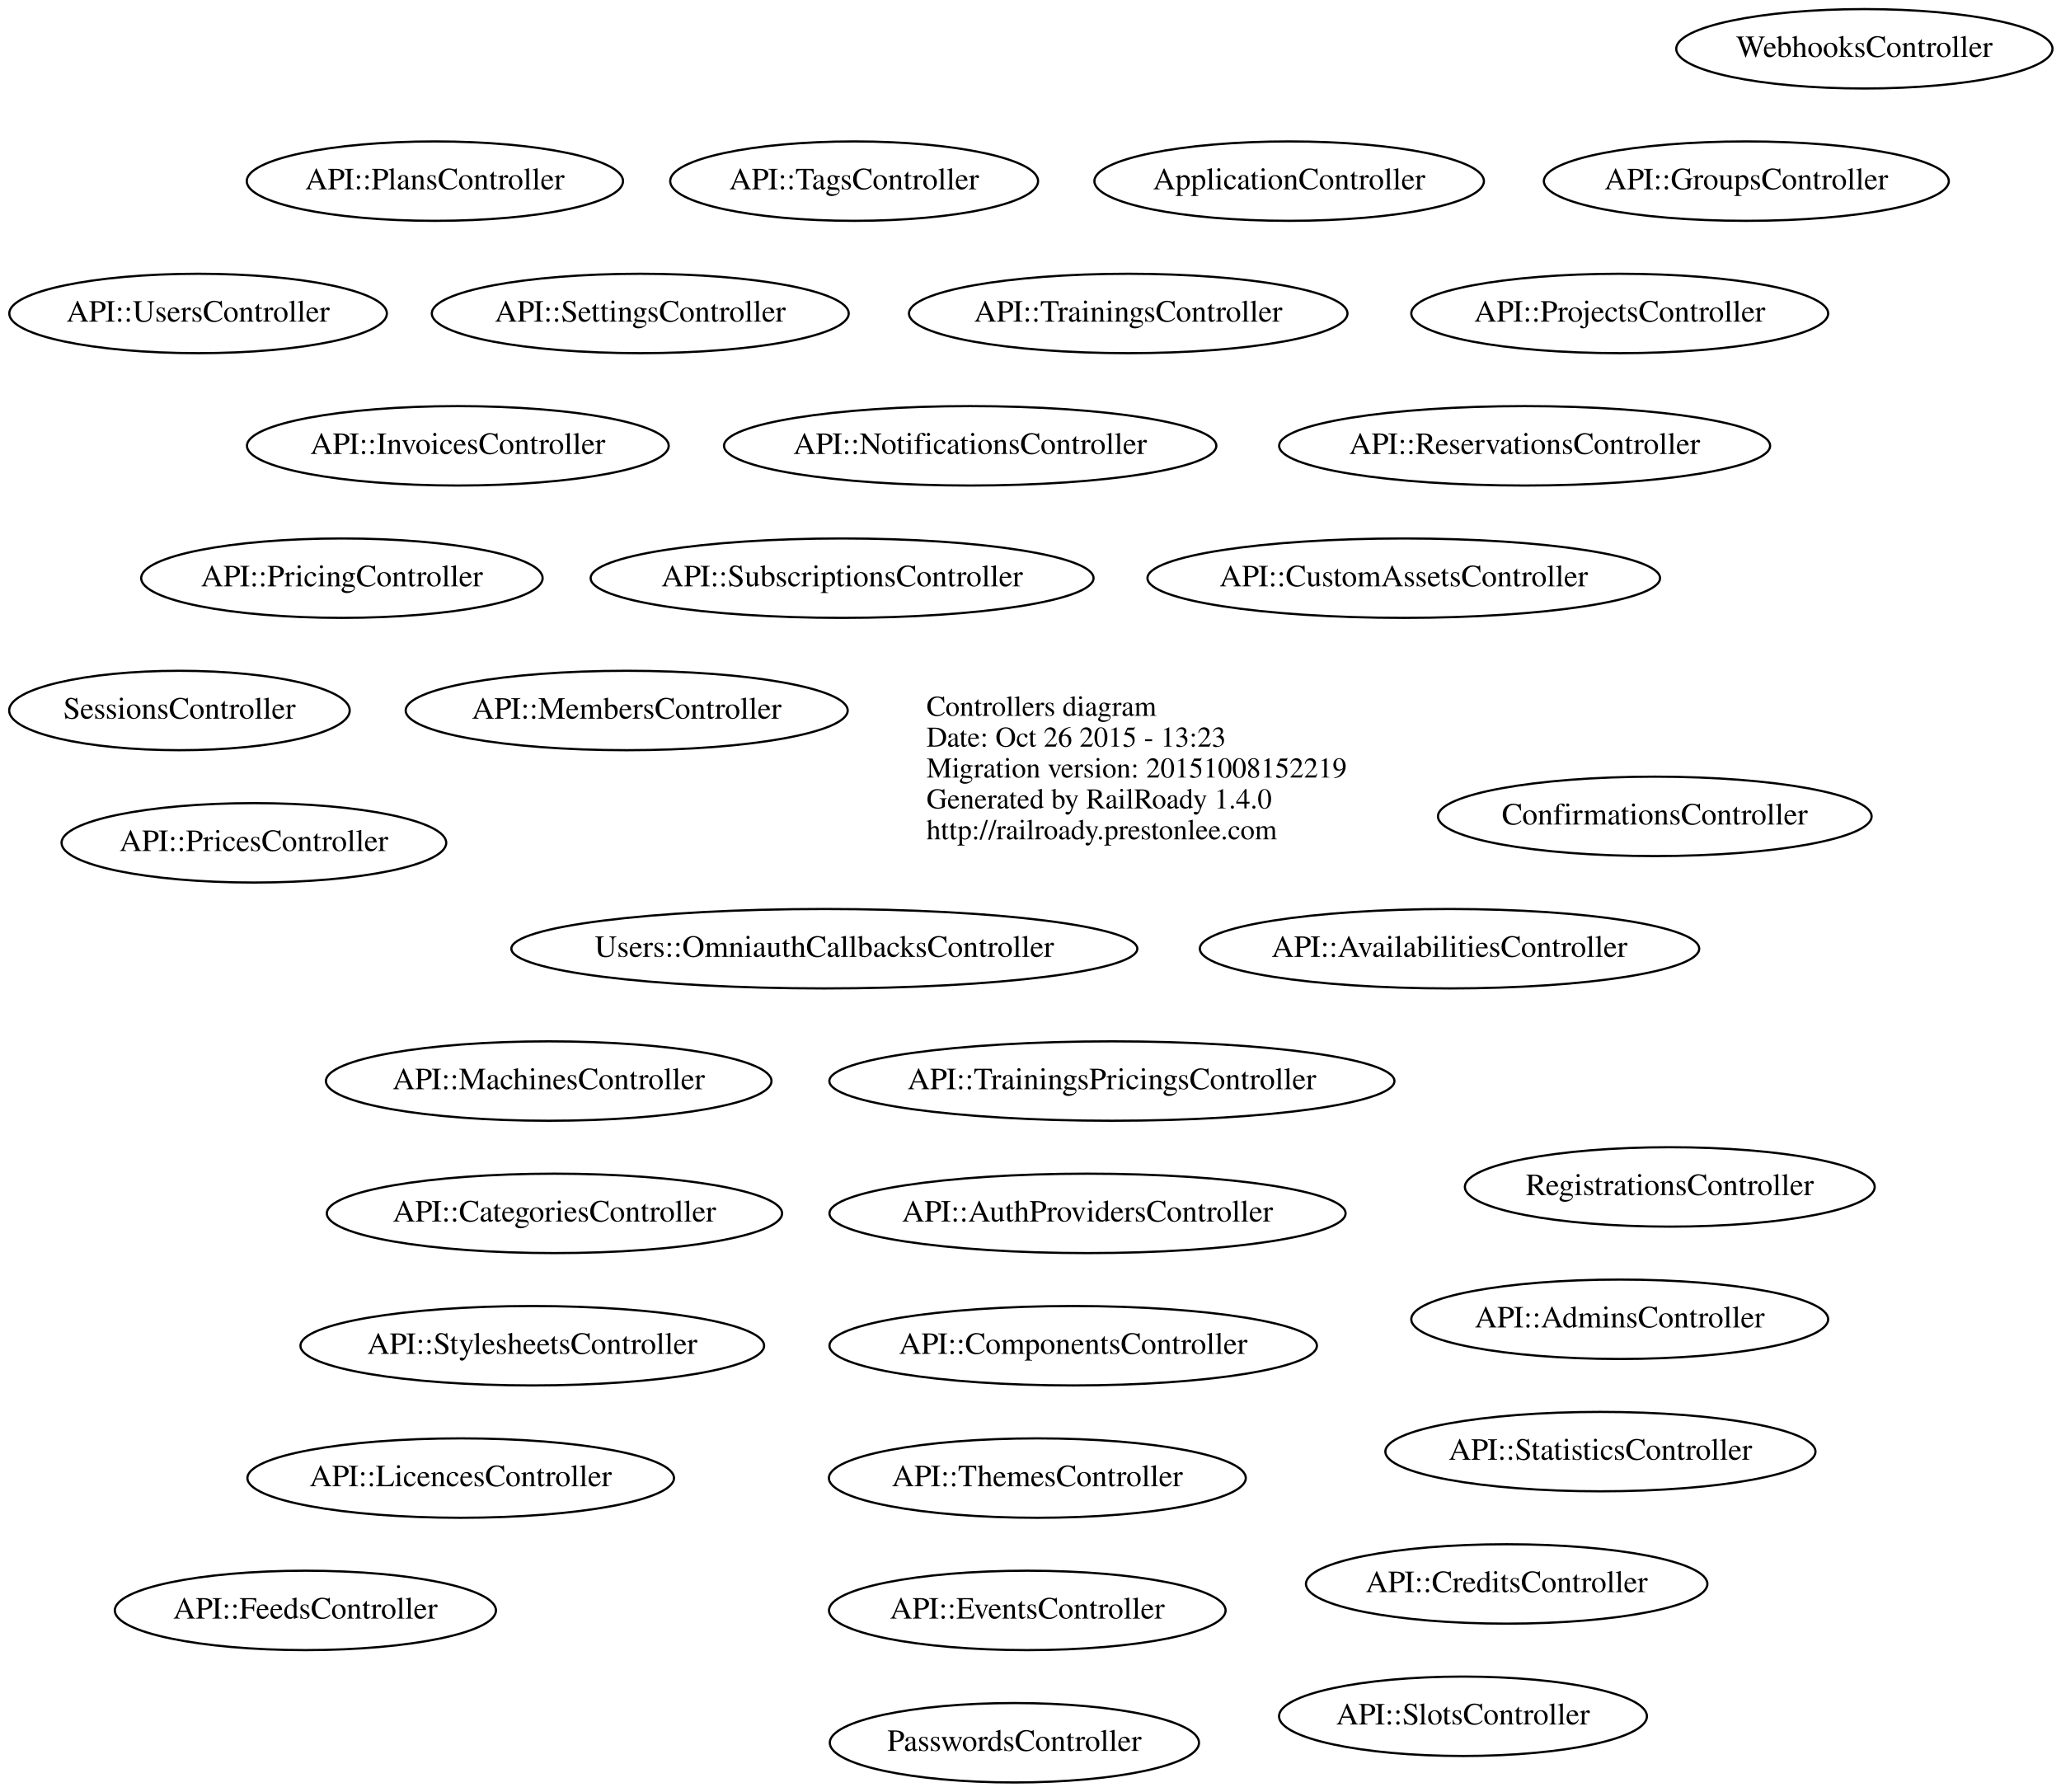
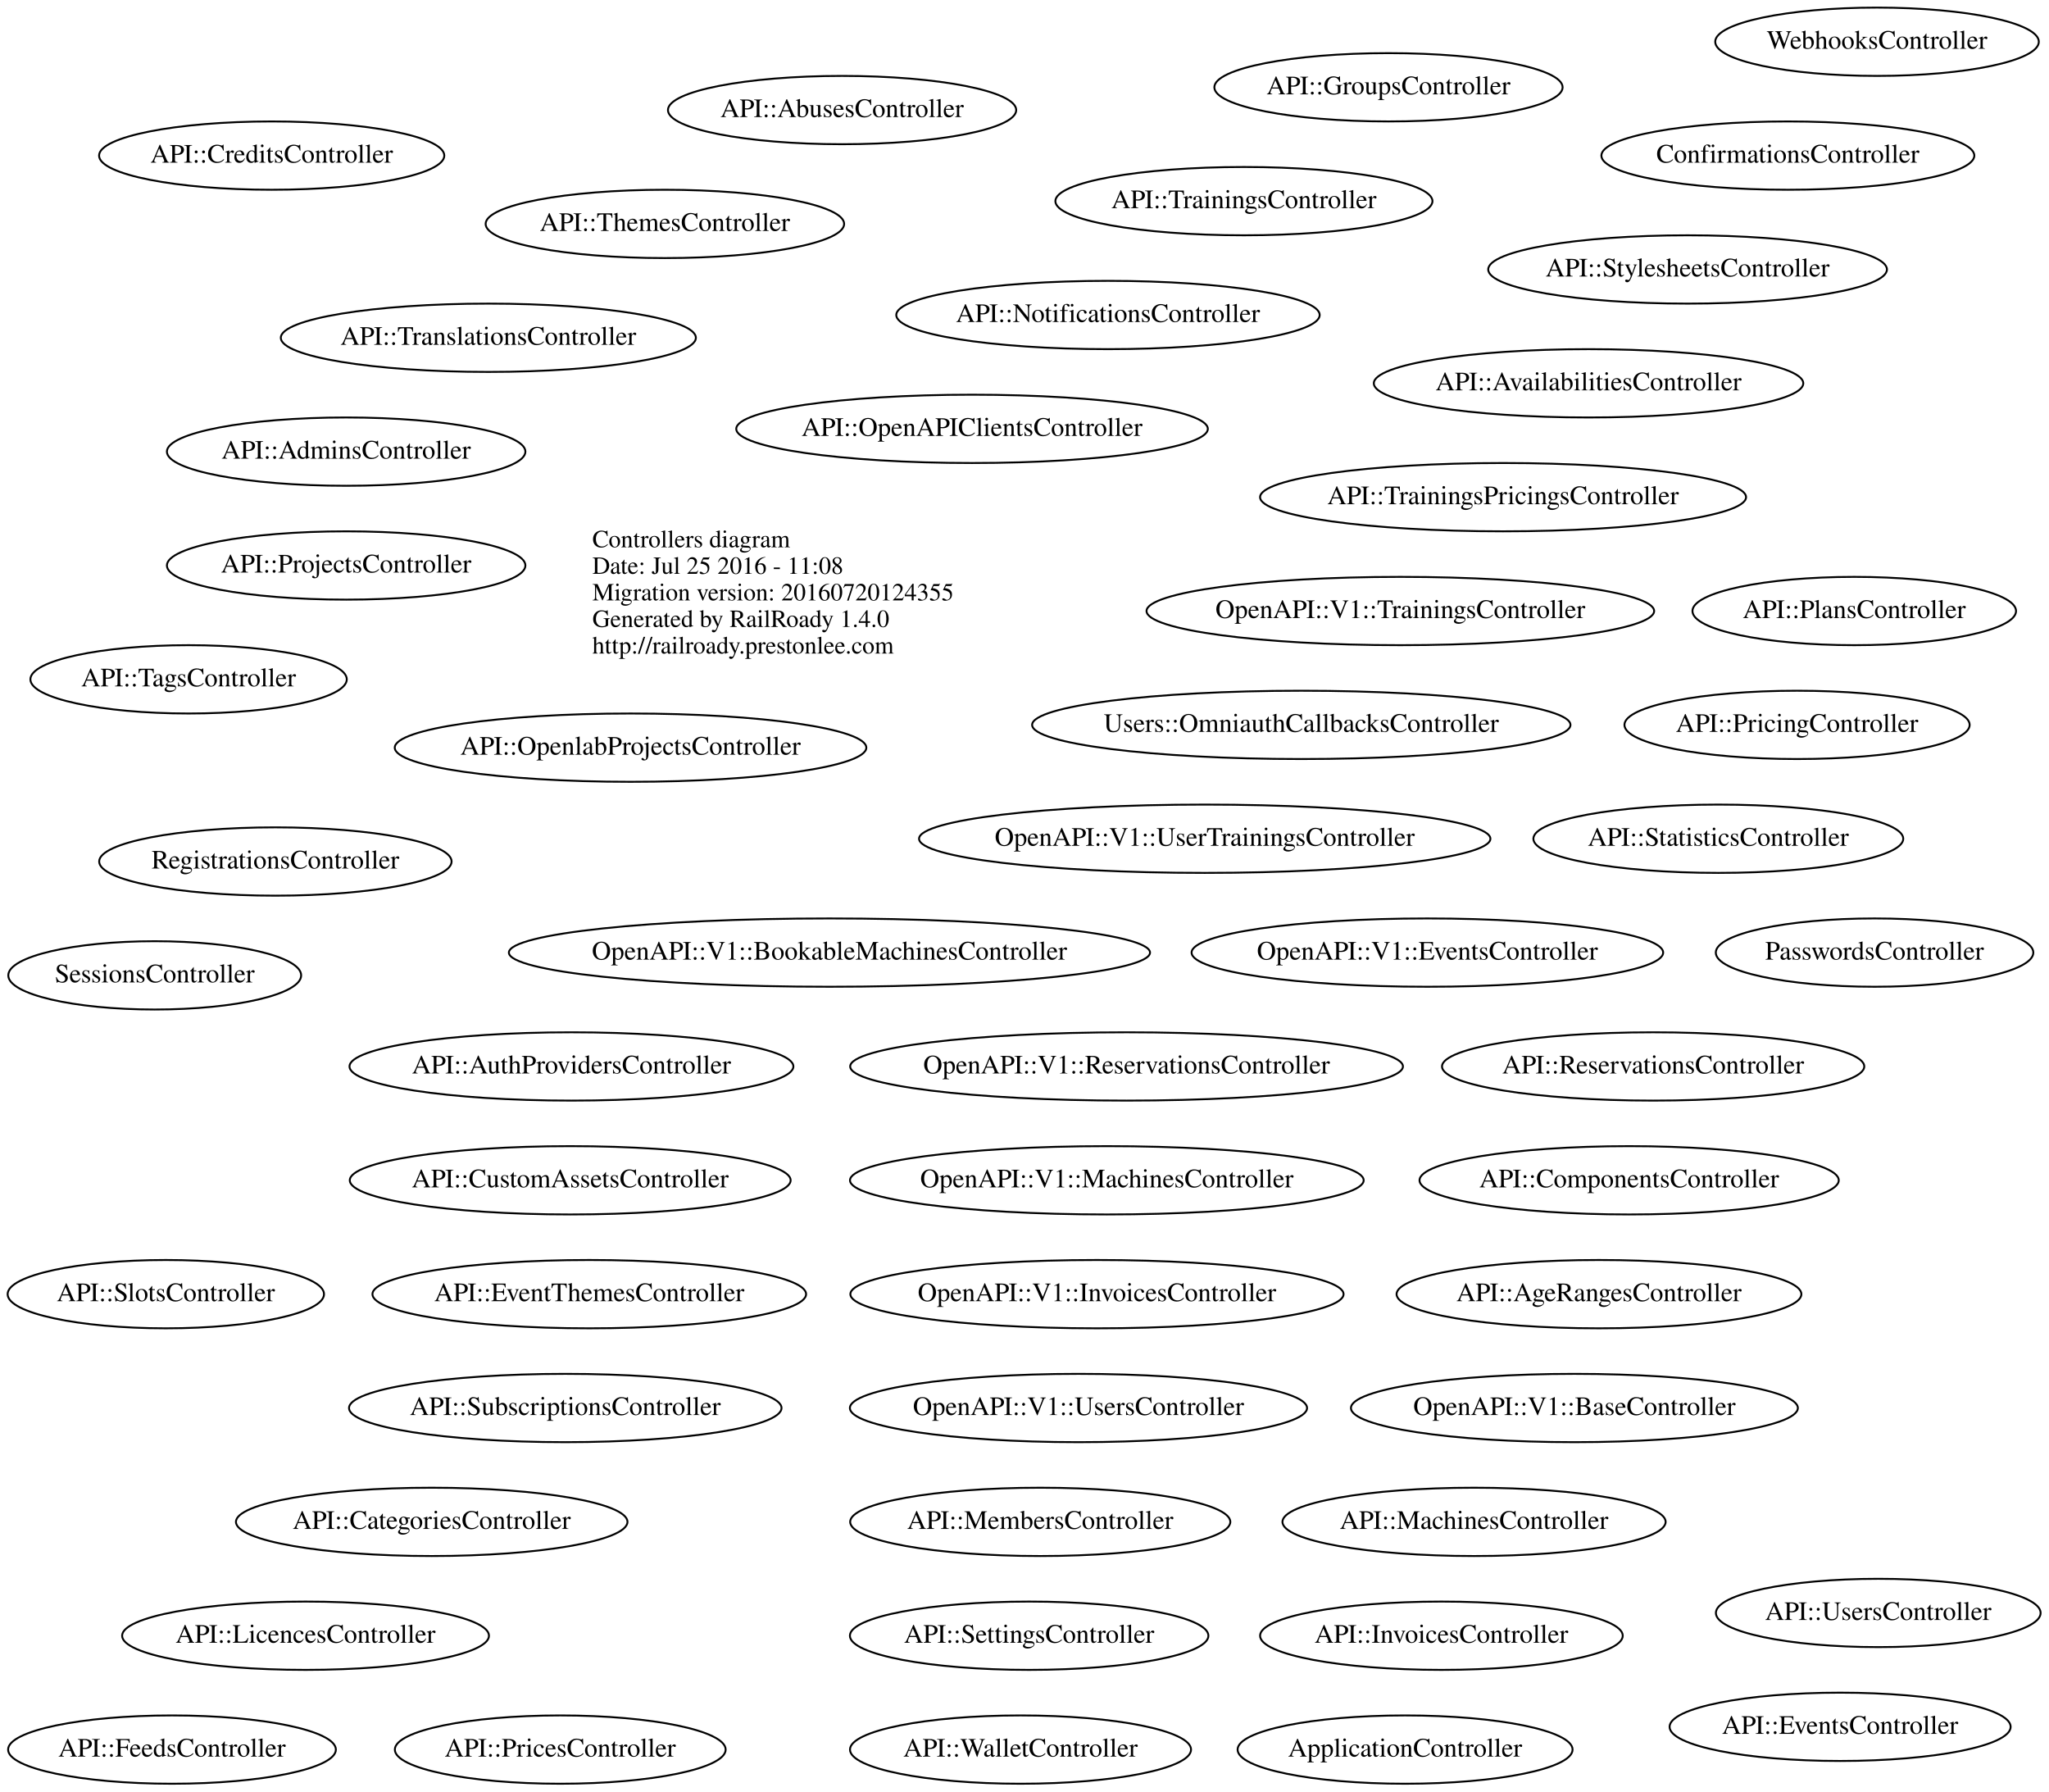
- <svg xmlns="http://www.w3.org/2000/svg" width="934pt" height="812pt" viewBox="0.00 0.00 934.28 812.00">
-   <g id="graph0" class="graph" transform="scale(1 1) rotate(0) translate(4 808)">
-     <polygon fill="none" stroke="none" points="-4,4 -4,-808 930.285,-808 930.285,4 -4,4" />
+ <svg xmlns="http://www.w3.org/2000/svg" width="1080pt" height="944pt" viewBox="0.00 0.00 1079.58 944.00">
+   <g id="graph0" class="graph" transform="scale(1 1) rotate(0) translate(4 940)">
+     <polygon fill="none" stroke="none" points="-4,4 -4,-940 1075.58,-940 1075.58,4 -4,4" />
    <g id="node1" class="node">
-       <text text-anchor="start" x="416" y="-483.6" font-family="Times,serif" font-size="13.00">Controllers diagram</text>
-       <text text-anchor="start" x="416" y="-469.6" font-family="Times,serif" font-size="13.00">Date: Oct 26 2015 - 13:23</text>
-       <text text-anchor="start" x="416" y="-455.6" font-family="Times,serif" font-size="13.00">Migration version: 20151008152219</text>
-       <text text-anchor="start" x="416" y="-441.6" font-family="Times,serif" font-size="13.00">Generated by RailRoady 1.4.0</text>
-       <text text-anchor="start" x="416" y="-427.6" font-family="Times,serif" font-size="13.00">http://railroady.prestonlee.com</text>
+       <text text-anchor="start" x="308" y="-651.6" font-family="Times,serif" font-size="13.00">Controllers diagram</text>
+       <text text-anchor="start" x="308" y="-637.6" font-family="Times,serif" font-size="13.00">Date: Jul 25 2016 - 11:08</text>
+       <text text-anchor="start" x="308" y="-623.6" font-family="Times,serif" font-size="13.00">Migration version: 20160720124355</text>
+       <text text-anchor="start" x="308" y="-609.6" font-family="Times,serif" font-size="13.00">Generated by RailRoady 1.4.0</text>
+       <text text-anchor="start" x="308" y="-595.6" font-family="Times,serif" font-size="13.00">http://railroady.prestonlee.com</text>
    </g>
    <g id="node2" class="node">
-       <ellipse fill="none" stroke="black" cx="77.343" cy="-486" rx="77.187" ry="18" />
-       <text text-anchor="middle" x="77.343" y="-482.3" font-family="Times,serif" font-size="14.00">SessionsController</text>
+       <ellipse fill="none" stroke="black" cx="77.343" cy="-426" rx="77.187" ry="18" />
+       <text text-anchor="middle" x="77.343" y="-422.3" font-family="Times,serif" font-size="14.00">SessionsController</text>
    </g>
    <g id="node3" class="node">
-       <ellipse fill="none" stroke="black" cx="752.942" cy="-270" rx="92.883" ry="18" />
-       <text text-anchor="middle" x="752.942" y="-266.3" font-family="Times,serif" font-size="14.00">RegistrationsController</text>
+       <ellipse fill="none" stroke="black" cx="432.985" cy="-438" rx="168.97" ry="18" />
+       <text text-anchor="middle" x="432.985" y="-434.3" font-family="Times,serif" font-size="14.00">OpenAPI::V1::BookableMachinesController</text>
    </g>
    <g id="node4" class="node">
-       <ellipse fill="none" stroke="black" cx="383.193" cy="-726" rx="83.386" ry="18" />
-       <text text-anchor="middle" x="383.193" y="-722.3" font-family="Times,serif" font-size="14.00">API::TagsController</text>
+       <ellipse fill="none" stroke="black" cx="589.587" cy="-378" rx="145.674" ry="18" />
+       <text text-anchor="middle" x="589.587" y="-374.3" font-family="Times,serif" font-size="14.00">OpenAPI::V1::ReservationsController</text>
    </g>
    <g id="node5" class="node">
-       <ellipse fill="none" stroke="black" cx="721.491" cy="-150" rx="97.483" ry="18" />
-       <text text-anchor="middle" x="721.491" y="-146.3" font-family="Times,serif" font-size="14.00">API::StatisticsController</text>
+       <ellipse fill="none" stroke="black" cx="748.139" cy="-438" rx="124.278" ry="18" />
+       <text text-anchor="middle" x="748.139" y="-434.3" font-family="Times,serif" font-size="14.00">OpenAPI::V1::EventsController</text>
    </g>
    <g id="node6" class="node">
-       <ellipse fill="none" stroke="black" cx="500.039" cy="-318" rx="128.077" ry="18" />
-       <text text-anchor="middle" x="500.039" y="-314.3" font-family="Times,serif" font-size="14.00">API::TrainingsPricingsController</text>
+       <ellipse fill="none" stroke="black" cx="579.188" cy="-318" rx="135.376" ry="18" />
+       <text text-anchor="middle" x="579.188" y="-314.3" font-family="Times,serif" font-size="14.00">OpenAPI::V1::MachinesController</text>
    </g>
    <g id="node7" class="node">
-       <ellipse fill="none" stroke="black" cx="193.142" cy="-726" rx="85.285" ry="18" />
-       <text text-anchor="middle" x="193.142" y="-722.3" font-family="Times,serif" font-size="14.00">API::PlansController</text>
+       <ellipse fill="none" stroke="black" cx="630.787" cy="-498" rx="150.574" ry="18" />
+       <text text-anchor="middle" x="630.787" y="-494.3" font-family="Times,serif" font-size="14.00">OpenAPI::V1::UserTrainingsController</text>
    </g>
    <g id="node8" class="node">
-       <ellipse fill="none" stroke="black" cx="488.99" cy="-258" rx="116.979" ry="18" />
-       <text text-anchor="middle" x="488.99" y="-254.3" font-family="Times,serif" font-size="14.00">API::AuthProvidersController</text>
+       <ellipse fill="none" stroke="black" cx="825.64" cy="-198" rx="117.779" ry="18" />
+       <text text-anchor="middle" x="825.64" y="-194.3" font-family="Times,serif" font-size="14.00">OpenAPI::V1::BaseController</text>
    </g>
    <g id="node9" class="node">
-       <ellipse fill="none" stroke="black" cx="678.992" cy="-90" rx="90.984" ry="18" />
-       <text text-anchor="middle" x="678.992" y="-86.3" font-family="Times,serif" font-size="14.00">API::CreditsController</text>
+       <ellipse fill="none" stroke="black" cx="564.239" cy="-198" rx="120.479" ry="18" />
+       <text text-anchor="middle" x="564.239" y="-194.3" font-family="Times,serif" font-size="14.00">OpenAPI::V1::UsersController</text>
    </g>
    <g id="node10" class="node">
-       <ellipse fill="none" stroke="black" cx="482.49" cy="-198" rx="110.48" ry="18" />
-       <text text-anchor="middle" x="482.49" y="-194.3" font-family="Times,serif" font-size="14.00">API::ComponentsController</text>
+       <ellipse fill="none" stroke="black" cx="733.888" cy="-618" rx="133.776" ry="18" />
+       <text text-anchor="middle" x="733.888" y="-614.3" font-family="Times,serif" font-size="14.00">OpenAPI::V1::TrainingsController</text>
    </g>
    <g id="node11" class="node">
-       <ellipse fill="none" stroke="black" cx="632.34" cy="-546" rx="116.18" ry="18" />
-       <text text-anchor="middle" x="632.34" y="-542.3" font-family="Times,serif" font-size="14.00">API::CustomAssetsController</text>
+       <ellipse fill="none" stroke="black" cx="573.988" cy="-258" rx="129.977" ry="18" />
+       <text text-anchor="middle" x="573.988" y="-254.3" font-family="Times,serif" font-size="14.00">OpenAPI::V1::InvoicesController</text>
    </g>
    <g id="node12" class="node">
-       <ellipse fill="none" stroke="black" cx="150.992" cy="-546" rx="90.984" ry="18" />
-       <text text-anchor="middle" x="150.992" y="-542.3" font-family="Times,serif" font-size="14.00">API::PricingController</text>
+       <ellipse fill="none" stroke="black" cx="140.942" cy="-486" rx="92.883" ry="18" />
+       <text text-anchor="middle" x="140.942" y="-482.3" font-family="Times,serif" font-size="14.00">RegistrationsController</text>
    </g>
    <g id="node13" class="node">
-       <ellipse fill="none" stroke="black" cx="134.442" cy="-78" rx="86.385" ry="18" />
-       <text text-anchor="middle" x="134.442" y="-74.3" font-family="Times,serif" font-size="14.00">API::FeedsController</text>
+       <ellipse fill="none" stroke="black" cx="95.193" cy="-582" rx="83.386" ry="18" />
+       <text text-anchor="middle" x="95.193" y="-578.3" font-family="Times,serif" font-size="14.00">API::TagsController</text>
    </g>
    <g id="node14" class="node">
-       <ellipse fill="none" stroke="black" cx="280.091" cy="-486" rx="100.182" ry="18" />
-       <text text-anchor="middle" x="280.091" y="-482.3" font-family="Times,serif" font-size="14.00">API::MembersController</text>
+       <ellipse fill="none" stroke="black" cx="901.491" cy="-498" rx="97.483" ry="18" />
+       <text text-anchor="middle" x="901.491" y="-494.3" font-family="Times,serif" font-size="14.00">API::StatisticsController</text>
    </g>
    <g id="node15" class="node">
-       <ellipse fill="none" stroke="black" cx="111.092" cy="-426" rx="87.185" ry="18" />
-       <text text-anchor="middle" x="111.092" y="-422.3" font-family="Times,serif" font-size="14.00">API::PricesController</text>
+       <ellipse fill="none" stroke="black" cx="788.039" cy="-678" rx="128.077" ry="18" />
+       <text text-anchor="middle" x="788.039" y="-674.3" font-family="Times,serif" font-size="14.00">API::TrainingsPricingsController</text>
    </g>
    <g id="node16" class="node">
-       <ellipse fill="none" stroke="black" cx="687.14" cy="-606" rx="111.28" ry="18" />
-       <text text-anchor="middle" x="687.14" y="-602.3" font-family="Times,serif" font-size="14.00">API::ReservationsController</text>
+       <ellipse fill="none" stroke="black" cx="973.142" cy="-618" rx="85.285" ry="18" />
+       <text text-anchor="middle" x="973.142" y="-614.3" font-family="Times,serif" font-size="14.00">API::PlansController</text>
    </g>
    <g id="node17" class="node">
-       <ellipse fill="none" stroke="black" cx="461.692" cy="-78" rx="89.885" ry="18" />
-       <text text-anchor="middle" x="461.692" y="-74.3" font-family="Times,serif" font-size="14.00">API::EventsController</text>
+       <ellipse fill="none" stroke="black" cx="296.99" cy="-378" rx="116.979" ry="18" />
+       <text text-anchor="middle" x="296.99" y="-374.3" font-family="Times,serif" font-size="14.00">API::AuthProvidersController</text>
    </g>
    <g id="node18" class="node">
-       <ellipse fill="none" stroke="black" cx="244.741" cy="-318" rx="100.983" ry="18" />
-       <text text-anchor="middle" x="244.741" y="-314.3" font-family="Times,serif" font-size="14.00">API::MachinesController</text>
+       <ellipse fill="none" stroke="black" cx="838.591" cy="-258" rx="106.681" ry="18" />
+       <text text-anchor="middle" x="838.591" y="-254.3" font-family="Times,serif" font-size="14.00">API::AgeRangesController</text>
    </g>
    <g id="node19" class="node">
-       <ellipse fill="none" stroke="black" cx="466.242" cy="-138" rx="94.484" ry="18" />
-       <text text-anchor="middle" x="466.242" y="-134.3" font-family="Times,serif" font-size="14.00">API::ThemesController</text>
+       <ellipse fill="none" stroke="black" cx="138.992" cy="-858" rx="90.984" ry="18" />
+       <text text-anchor="middle" x="138.992" y="-854.3" font-family="Times,serif" font-size="14.00">API::CreditsController</text>
    </g>
    <g id="node20" class="node">
-       <ellipse fill="none" stroke="black" cx="247.341" cy="-258" rx="103.182" ry="18" />
-       <text text-anchor="middle" x="247.341" y="-254.3" font-family="Times,serif" font-size="14.00">API::CategoriesController</text>
+       <ellipse fill="none" stroke="black" cx="328.139" cy="-546" rx="124.278" ry="18" />
+       <text text-anchor="middle" x="328.139" y="-542.3" font-family="Times,serif" font-size="14.00">API::OpenlabProjectsController</text>
    </g>
    <g id="node21" class="node">
-       <ellipse fill="none" stroke="black" cx="377.74" cy="-546" rx="113.98" ry="18" />
-       <text text-anchor="middle" x="377.74" y="-542.3" font-family="Times,serif" font-size="14.00">API::SubscriptionsController</text>
+       <ellipse fill="none" stroke="black" cx="854.49" cy="-318" rx="110.48" ry="18" />
+       <text text-anchor="middle" x="854.49" y="-314.3" font-family="Times,serif" font-size="14.00">API::ComponentsController</text>
    </g>
    <g id="node22" class="node">
-       <ellipse fill="none" stroke="black" cx="237.291" cy="-198" rx="105.082" ry="18" />
-       <text text-anchor="middle" x="237.291" y="-194.3" font-family="Times,serif" font-size="14.00">API::StylesheetsController</text>
+       <ellipse fill="none" stroke="black" cx="296.34" cy="-318" rx="116.18" ry="18" />
+       <text text-anchor="middle" x="296.34" y="-314.3" font-family="Times,serif" font-size="14.00">API::CustomAssetsController</text>
    </g>
    <g id="node23" class="node">
-       <ellipse fill="none" stroke="black" cx="659.193" cy="-30" rx="83.386" ry="18" />
-       <text text-anchor="middle" x="659.193" y="-26.3" font-family="Times,serif" font-size="14.00">API::SlotsController</text>
+       <ellipse fill="none" stroke="black" cx="942.992" cy="-558" rx="90.984" ry="18" />
+       <text text-anchor="middle" x="942.992" y="-554.3" font-family="Times,serif" font-size="14.00">API::PricingController</text>
    </g>
    <g id="node24" class="node">
-       <ellipse fill="none" stroke="black" cx="730.242" cy="-210" rx="94.484" ry="18" />
-       <text text-anchor="middle" x="730.242" y="-206.3" font-family="Times,serif" font-size="14.00">API::AdminsController</text>
+       <ellipse fill="none" stroke="black" cx="439.642" cy="-882" rx="91.784" ry="18" />
+       <text text-anchor="middle" x="439.642" y="-878.3" font-family="Times,serif" font-size="14.00">API::AbusesController</text>
    </g>
    <g id="node25" class="node">
-       <ellipse fill="none" stroke="black" cx="787.642" cy="-726" rx="91.784" ry="18" />
-       <text text-anchor="middle" x="787.642" y="-722.3" font-family="Times,serif" font-size="14.00">API::GroupsController</text>
+       <ellipse fill="none" stroke="black" cx="86.442" cy="-18" rx="86.385" ry="18" />
+       <text text-anchor="middle" x="86.442" y="-14.3" font-family="Times,serif" font-size="14.00">API::FeedsController</text>
    </g>
    <g id="node26" class="node">
-       <ellipse fill="none" stroke="black" cx="653.09" cy="-378" rx="113.18" ry="18" />
-       <text text-anchor="middle" x="653.09" y="-374.3" font-family="Times,serif" font-size="14.00">API::AvailabilitiesController</text>
+       <ellipse fill="none" stroke="black" cx="544.091" cy="-138" rx="100.182" ry="18" />
+       <text text-anchor="middle" x="544.091" y="-134.3" font-family="Times,serif" font-size="14.00">API::MembersController</text>
    </g>
    <g id="node27" class="node">
-       <ellipse fill="none" stroke="black" cx="85.792" cy="-666" rx="85.585" ry="18" />
-       <text text-anchor="middle" x="85.792" y="-662.3" font-family="Times,serif" font-size="14.00">API::UsersController</text>
+       <ellipse fill="none" stroke="black" cx="291.092" cy="-18" rx="87.185" ry="18" />
+       <text text-anchor="middle" x="291.092" y="-14.3" font-family="Times,serif" font-size="14.00">API::PricesController</text>
    </g>
    <g id="node28" class="node">
-       <ellipse fill="none" stroke="black" cx="730.242" cy="-666" rx="94.484" ry="18" />
-       <text text-anchor="middle" x="730.242" y="-662.3" font-family="Times,serif" font-size="14.00">API::ProjectsController</text>
+       <ellipse fill="none" stroke="black" cx="253.19" cy="-762" rx="109.381" ry="18" />
+       <text text-anchor="middle" x="253.19" y="-758.3" font-family="Times,serif" font-size="14.00">API::TranslationsController</text>
    </g>
    <g id="node29" class="node">
-       <ellipse fill="none" stroke="black" cx="435.79" cy="-606" rx="111.581" ry="18" />
-       <text text-anchor="middle" x="435.79" y="-602.3" font-family="Times,serif" font-size="14.00">API::NotificationsController</text>
+       <ellipse fill="none" stroke="black" cx="867.14" cy="-378" rx="111.28" ry="18" />
+       <text text-anchor="middle" x="867.14" y="-374.3" font-family="Times,serif" font-size="14.00">API::ReservationsController</text>
    </g>
    <g id="node30" class="node">
-       <ellipse fill="none" stroke="black" cx="507.441" cy="-666" rx="99.382" ry="18" />
-       <text text-anchor="middle" x="507.441" y="-662.3" font-family="Times,serif" font-size="14.00">API::TrainingsController</text>
+       <ellipse fill="none" stroke="black" cx="965.692" cy="-30" rx="89.885" ry="18" />
+       <text text-anchor="middle" x="965.692" y="-26.3" font-family="Times,serif" font-size="14.00">API::EventsController</text>
    </g>
    <g id="node31" class="node">
-       <ellipse fill="none" stroke="black" cx="286.242" cy="-666" rx="94.484" ry="18" />
-       <text text-anchor="middle" x="286.242" y="-662.3" font-family="Times,serif" font-size="14.00">API::SettingsController</text>
+       <ellipse fill="none" stroke="black" cx="772.741" cy="-138" rx="100.983" ry="18" />
+       <text text-anchor="middle" x="772.741" y="-134.3" font-family="Times,serif" font-size="14.00">API::MachinesController</text>
    </g>
    <g id="node32" class="node">
-       <ellipse fill="none" stroke="black" cx="203.542" cy="-606" rx="95.583" ry="18" />
-       <text text-anchor="middle" x="203.542" y="-602.3" font-family="Times,serif" font-size="14.00">API::InvoicesController</text>
+       <ellipse fill="none" stroke="black" cx="306.39" cy="-258" rx="114.28" ry="18" />
+       <text text-anchor="middle" x="306.39" y="-254.3" font-family="Times,serif" font-size="14.00">API::EventThemesController</text>
    </g>
    <g id="node33" class="node">
-       <ellipse fill="none" stroke="black" cx="204.841" cy="-138" rx="96.683" ry="18" />
-       <text text-anchor="middle" x="204.841" y="-134.3" font-family="Times,serif" font-size="14.00">API::LicencesController</text>
+       <ellipse fill="none" stroke="black" cx="346.242" cy="-822" rx="94.484" ry="18" />
+       <text text-anchor="middle" x="346.242" y="-818.3" font-family="Times,serif" font-size="14.00">API::ThemesController</text>
    </g>
    <g id="node34" class="node">
-       <ellipse fill="none" stroke="black" cx="455.843" cy="-18" rx="83.685" ry="18" />
-       <text text-anchor="middle" x="455.843" y="-14.3" font-family="Times,serif" font-size="14.00">PasswordsController</text>
+       <ellipse fill="none" stroke="black" cx="223.341" cy="-138" rx="103.182" ry="18" />
+       <text text-anchor="middle" x="223.341" y="-134.3" font-family="Times,serif" font-size="14.00">API::CategoriesController</text>
    </g>
    <g id="node35" class="node">
-       <ellipse fill="none" stroke="black" cx="580.392" cy="-726" rx="88.284" ry="18" />
-       <text text-anchor="middle" x="580.392" y="-722.3" font-family="Times,serif" font-size="14.00">ApplicationController</text>
+       <ellipse fill="none" stroke="black" cx="293.74" cy="-198" rx="113.98" ry="18" />
+       <text text-anchor="middle" x="293.74" y="-194.3" font-family="Times,serif" font-size="14.00">API::SubscriptionsController</text>
    </g>
    <g id="node36" class="node">
-       <ellipse fill="none" stroke="black" cx="369.687" cy="-378" rx="141.875" ry="18" />
-       <text text-anchor="middle" x="369.687" y="-374.3" font-family="Times,serif" font-size="14.00">Users::OmniauthCallbacksController</text>
+       <ellipse fill="none" stroke="black" cx="885.291" cy="-798" rx="105.082" ry="18" />
+       <text text-anchor="middle" x="885.291" y="-794.3" font-family="Times,serif" font-size="14.00">API::StylesheetsController</text>
    </g>
    <g id="node37" class="node">
-       <ellipse fill="none" stroke="black" cx="841.142" cy="-786" rx="85.285" ry="18" />
-       <text text-anchor="middle" x="841.142" y="-782.3" font-family="Times,serif" font-size="14.00">WebhooksController</text>
+       <ellipse fill="none" stroke="black" cx="83.193" cy="-258" rx="83.386" ry="18" />
+       <text text-anchor="middle" x="83.193" y="-254.3" font-family="Times,serif" font-size="14.00">API::SlotsController</text>
    </g>
    <g id="node38" class="node">
-       <ellipse fill="none" stroke="black" cx="746.141" cy="-438" rx="98.283" ry="18" />
-       <text text-anchor="middle" x="746.141" y="-434.3" font-family="Times,serif" font-size="14.00">ConfirmationsController</text>
+       <ellipse fill="none" stroke="black" cx="178.242" cy="-702" rx="94.484" ry="18" />
+       <text text-anchor="middle" x="178.242" y="-698.3" font-family="Times,serif" font-size="14.00">API::AdminsController</text>
+     </g>
+     <g id="node39" class="node">
+       <ellipse fill="none" stroke="black" cx="727.642" cy="-894" rx="91.784" ry="18" />
+       <text text-anchor="middle" x="727.642" y="-890.3" font-family="Times,serif" font-size="14.00">API::GroupsController</text>
+     </g>
+     <g id="node40" class="node">
+       <ellipse fill="none" stroke="black" cx="833.09" cy="-738" rx="113.18" ry="18" />
+       <text text-anchor="middle" x="833.09" y="-734.3" font-family="Times,serif" font-size="14.00">API::AvailabilitiesController</text>
+     </g>
+     <g id="node41" class="node">
+       <ellipse fill="none" stroke="black" cx="985.792" cy="-90" rx="85.585" ry="18" />
+       <text text-anchor="middle" x="985.792" y="-86.3" font-family="Times,serif" font-size="14.00">API::UsersController</text>
+     </g>
+     <g id="node42" class="node">
+       <ellipse fill="none" stroke="black" cx="178.242" cy="-642" rx="94.484" ry="18" />
+       <text text-anchor="middle" x="178.242" y="-638.3" font-family="Times,serif" font-size="14.00">API::ProjectsController</text>
+     </g>
+     <g id="node43" class="node">
+       <ellipse fill="none" stroke="black" cx="533.692" cy="-18" rx="89.885" ry="18" />
+       <text text-anchor="middle" x="533.692" y="-14.3" font-family="Times,serif" font-size="14.00">API::WalletController</text>
+     </g>
+     <g id="node44" class="node">
+       <ellipse fill="none" stroke="black" cx="579.79" cy="-774" rx="111.581" ry="18" />
+       <text text-anchor="middle" x="579.79" y="-770.3" font-family="Times,serif" font-size="14.00">API::NotificationsController</text>
+     </g>
+     <g id="node45" class="node">
+       <ellipse fill="none" stroke="black" cx="651.441" cy="-834" rx="99.382" ry="18" />
+       <text text-anchor="middle" x="651.441" y="-830.3" font-family="Times,serif" font-size="14.00">API::TrainingsController</text>
+     </g>
+     <g id="node46" class="node">
+       <ellipse fill="none" stroke="black" cx="538.242" cy="-78" rx="94.484" ry="18" />
+       <text text-anchor="middle" x="538.242" y="-74.3" font-family="Times,serif" font-size="14.00">API::SettingsController</text>
+     </g>
+     <g id="node47" class="node">
+       <ellipse fill="none" stroke="black" cx="508.139" cy="-714" rx="124.278" ry="18" />
+       <text text-anchor="middle" x="508.139" y="-710.3" font-family="Times,serif" font-size="14.00">API::OpenAPIClientsController</text>
+     </g>
+     <g id="node48" class="node">
+       <ellipse fill="none" stroke="black" cx="755.542" cy="-78" rx="95.583" ry="18" />
+       <text text-anchor="middle" x="755.542" y="-74.3" font-family="Times,serif" font-size="14.00">API::InvoicesController</text>
+     </g>
+     <g id="node49" class="node">
+       <ellipse fill="none" stroke="black" cx="156.841" cy="-78" rx="96.683" ry="18" />
+       <text text-anchor="middle" x="156.841" y="-74.3" font-family="Times,serif" font-size="14.00">API::LicencesController</text>
+     </g>
+     <g id="node50" class="node">
+       <ellipse fill="none" stroke="black" cx="983.843" cy="-438" rx="83.685" ry="18" />
+       <text text-anchor="middle" x="983.843" y="-434.3" font-family="Times,serif" font-size="14.00">PasswordsController</text>
+     </g>
+     <g id="node51" class="node">
+       <ellipse fill="none" stroke="black" cx="736.392" cy="-18" rx="88.284" ry="18" />
+       <text text-anchor="middle" x="736.392" y="-14.3" font-family="Times,serif" font-size="14.00">ApplicationController</text>
+     </g>
+     <g id="node52" class="node">
+       <ellipse fill="none" stroke="black" cx="681.687" cy="-558" rx="141.875" ry="18" />
+       <text text-anchor="middle" x="681.687" y="-554.3" font-family="Times,serif" font-size="14.00">Users::OmniauthCallbacksController</text>
+     </g>
+     <g id="node53" class="node">
+       <ellipse fill="none" stroke="black" cx="985.142" cy="-918" rx="85.285" ry="18" />
+       <text text-anchor="middle" x="985.142" y="-914.3" font-family="Times,serif" font-size="14.00">WebhooksController</text>
+     </g>
+     <g id="node54" class="node">
+       <ellipse fill="none" stroke="black" cx="938.141" cy="-858" rx="98.283" ry="18" />
+       <text text-anchor="middle" x="938.141" y="-854.3" font-family="Times,serif" font-size="14.00">ConfirmationsController</text>
    </g>
  </g>
</svg>
